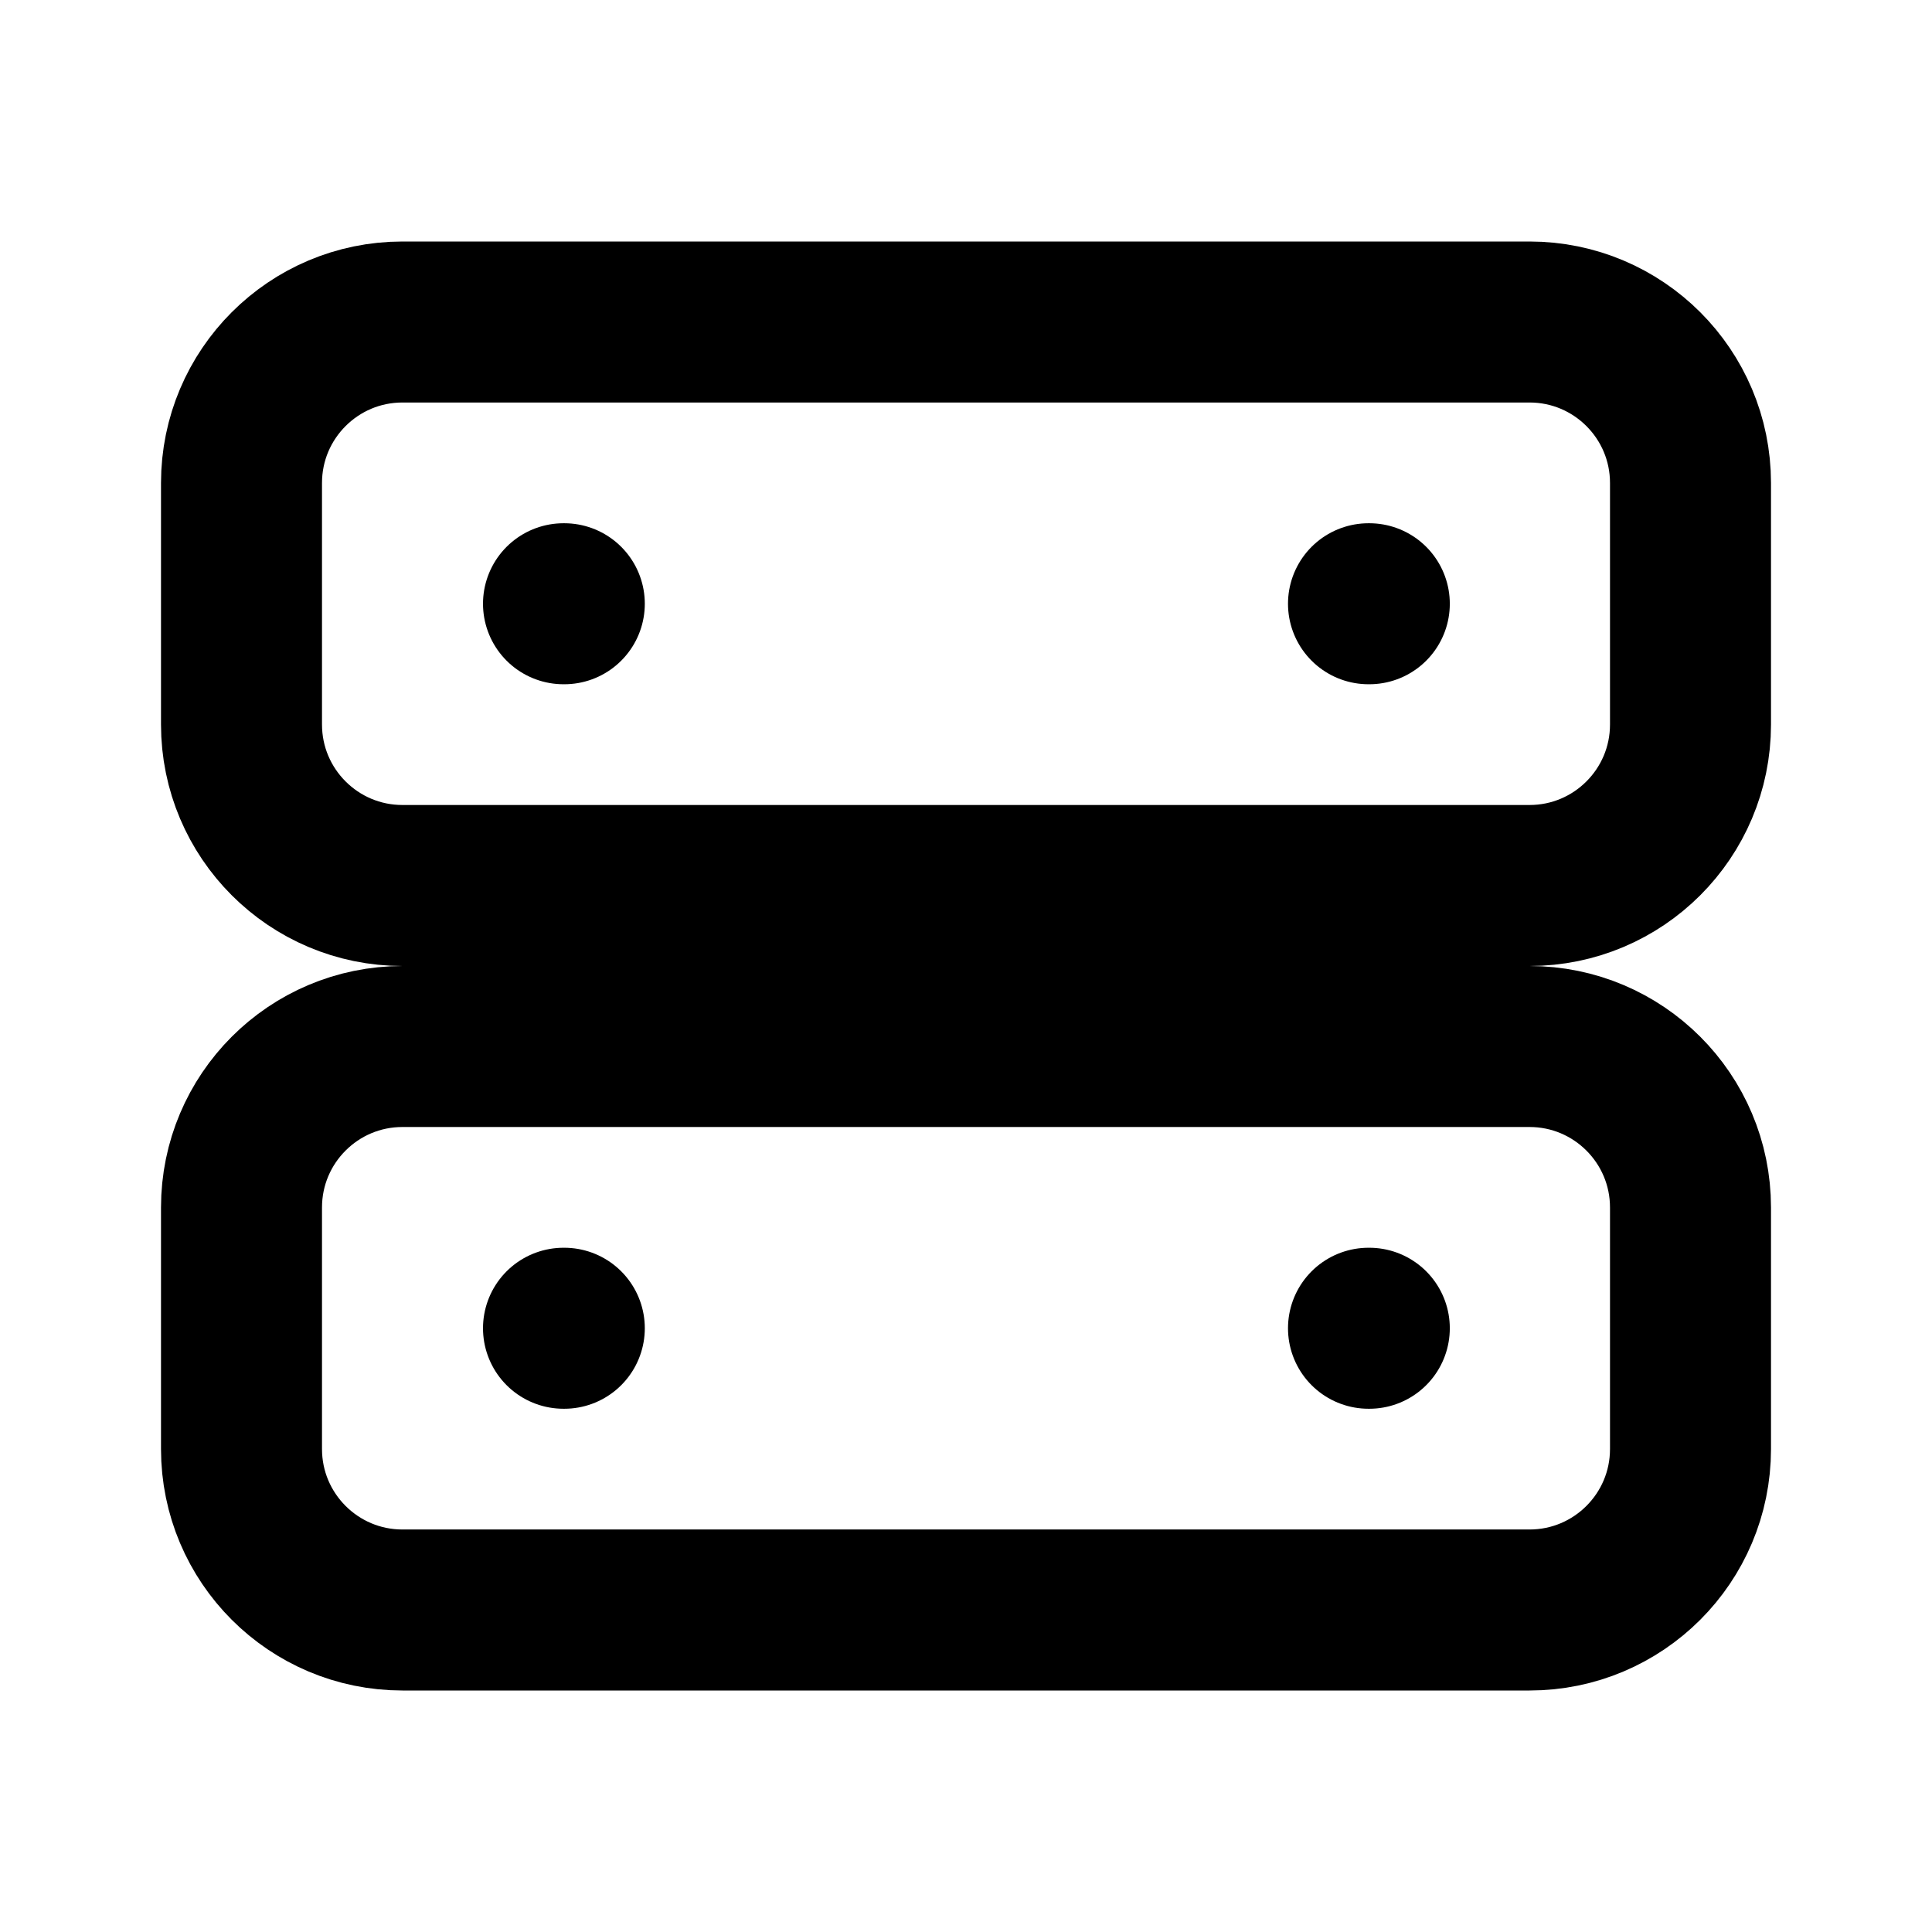
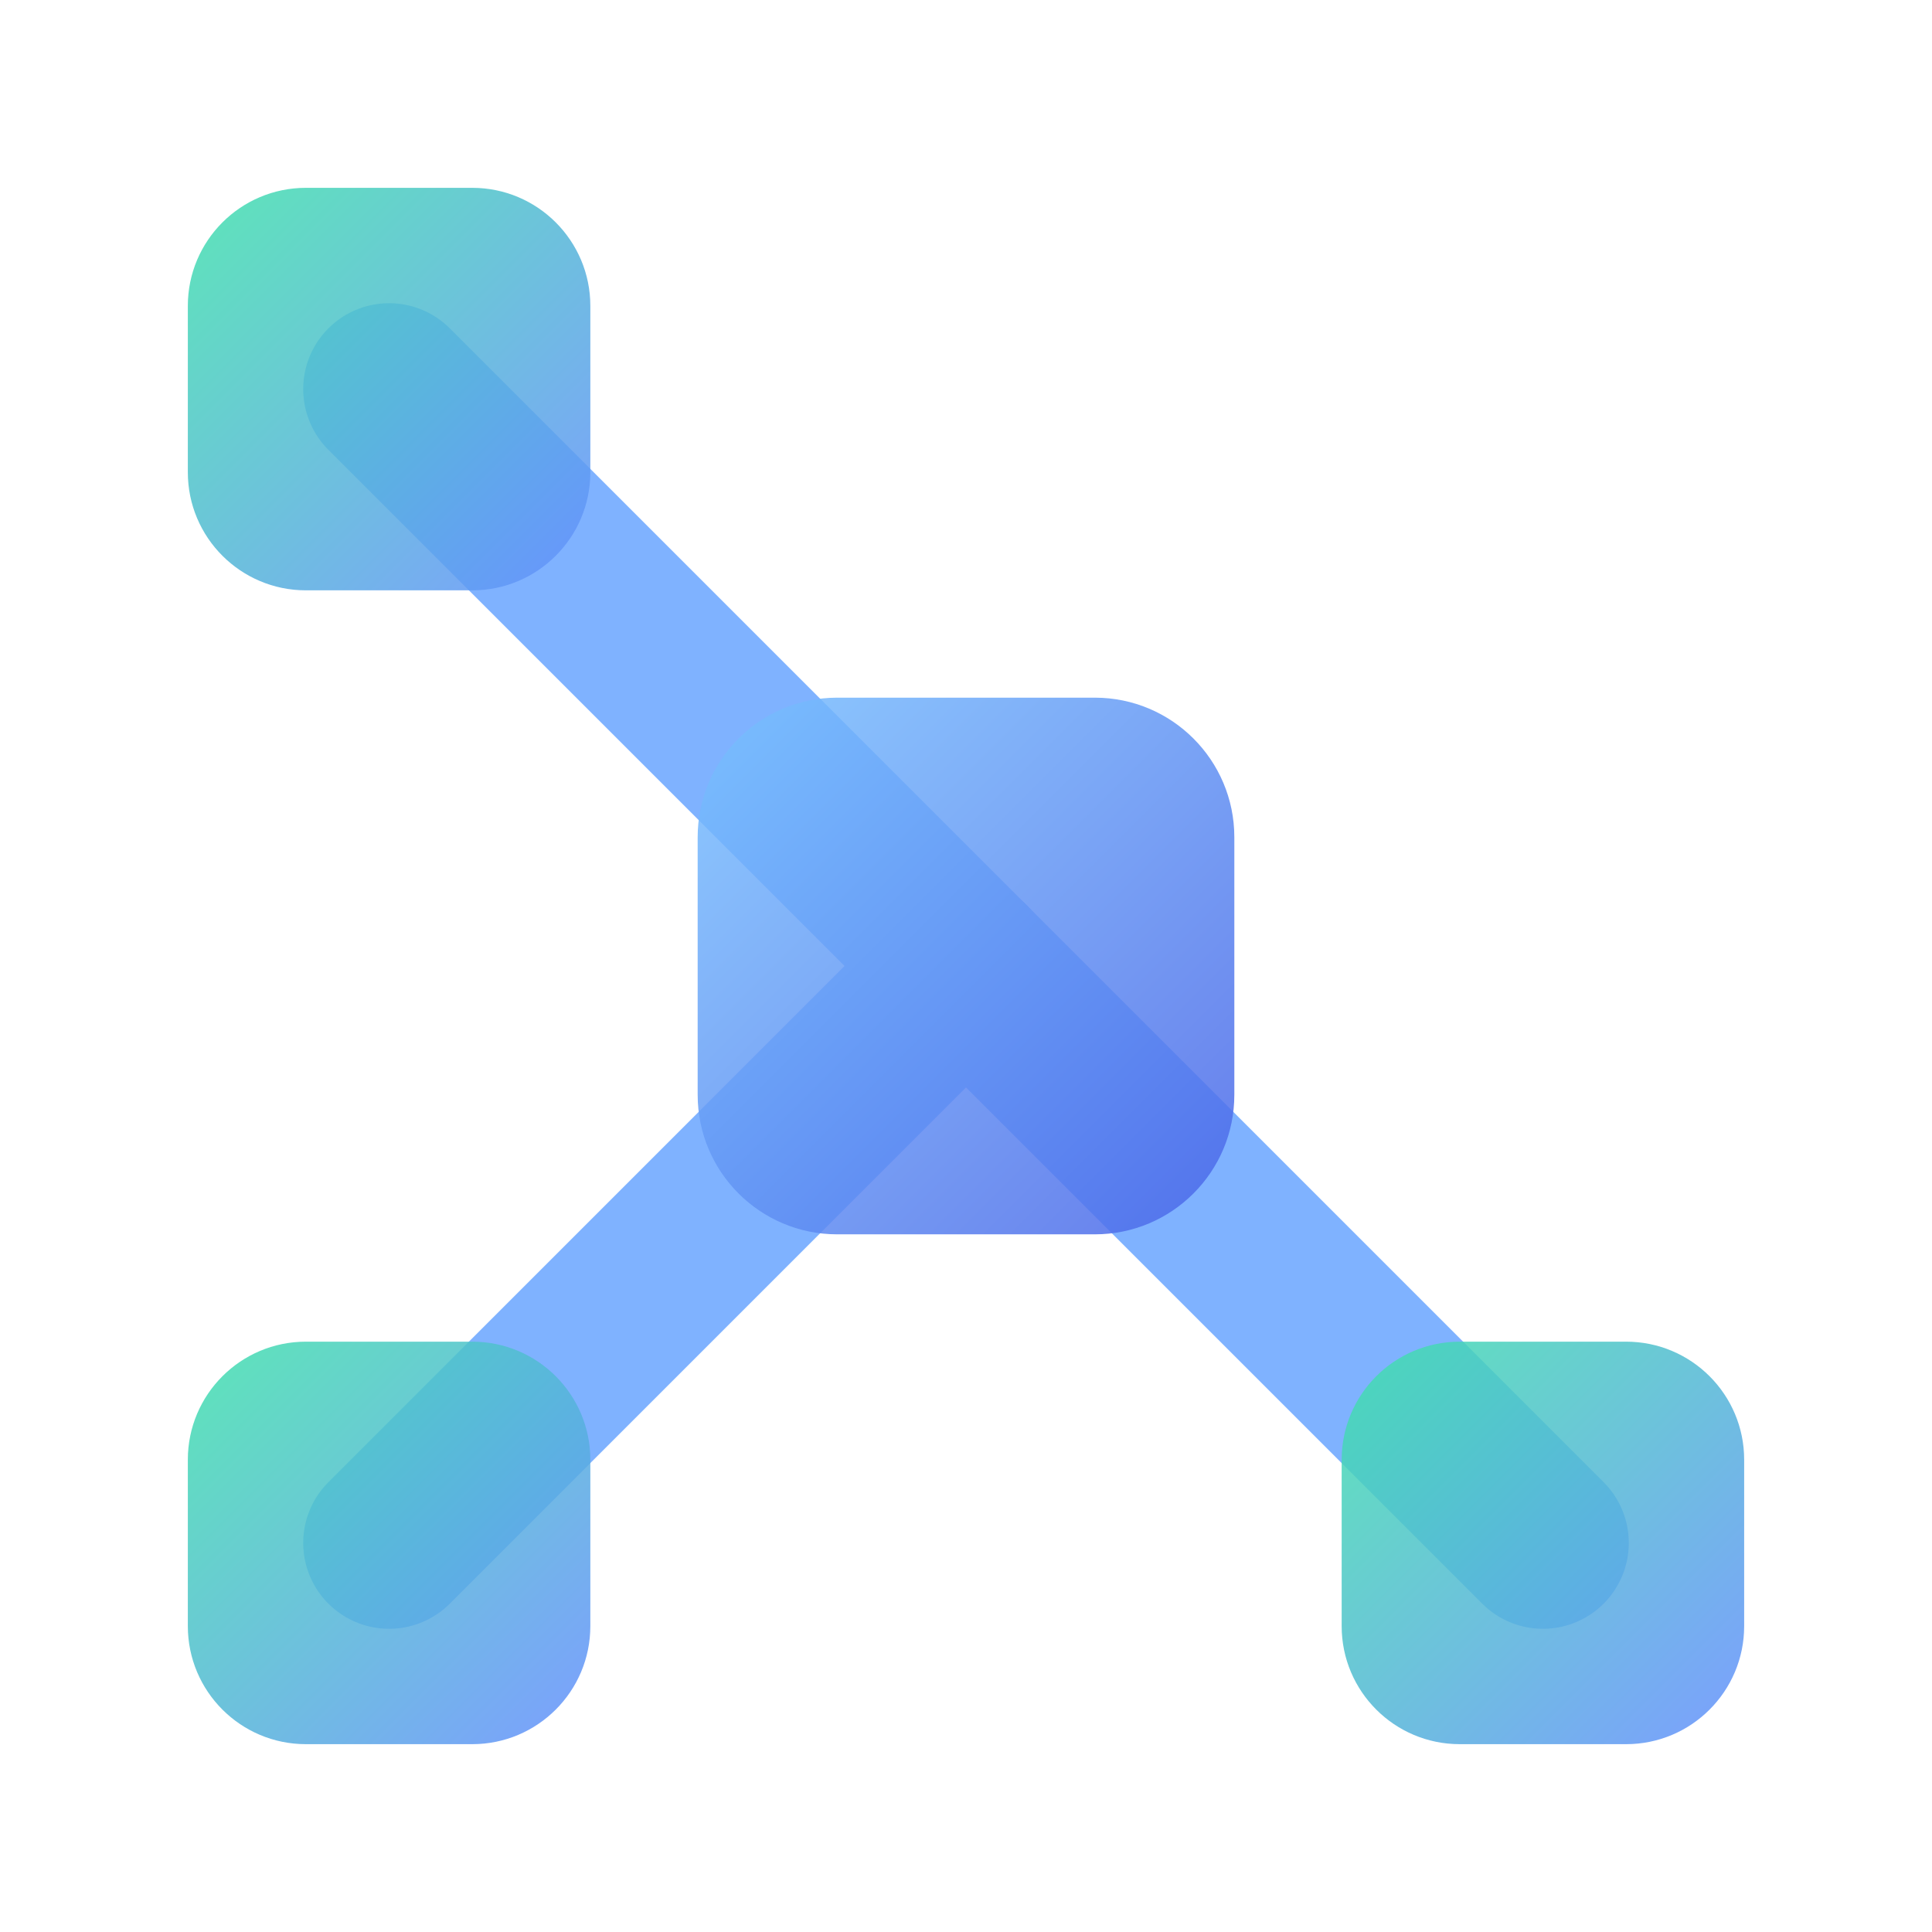
- <svg xmlns="http://www.w3.org/2000/svg" viewBox="0 0 24 24" fill="none" stroke="currentColor" stroke-width="2" stroke-linecap="round" stroke-linejoin="round">
-   <rect x="3" y="4" width="18" height="7" rx="2" />
-   <rect x="3" y="13" width="18" height="7" rx="2" />
-   <path d="M7 7.5h.01M7 16.5h.01M17 7.5h.01M17 16.5h.01" />
+ <svg xmlns="http://www.w3.org/2000/svg" width="36" height="36" viewBox="0 0 36 36">
+   <defs>
+     <linearGradient id="fleet-hub-coordinationHubCenterGradient" x1="0%" y1="0%" x2="100%" y2="100%">
+       <stop offset="0%" stop-color="#7AC2FF" />
+       <stop offset="100%" stop-color="#4A65E8" />
+     </linearGradient>
+     <linearGradient id="fleet-hub-coordinationHubNodeGradient" x1="0%" y1="0%" x2="100%" y2="100%">
+       <stop offset="0%" stop-color="#41E1AC" />
+       <stop offset="100%" stop-color="#658EFF" />
+     </linearGradient>
+   </defs>
+   <g fill="none" stroke="#7FB2FF" stroke-width="3.2" stroke-linecap="round" stroke-linejoin="round">
+     <line x1="18" y1="18" x2="7.25" y2="7.25" />
+     <line x1="18" y1="18" x2="7.25" y2="28.75" />
+     <line x1="18" y1="18" x2="28.75" y2="28.75" />
+   </g>
+   <rect x="13" y="13" width="10" height="10" rx="2.6" fill="url(#fleet-hub-coordinationHubCenterGradient)" fill-opacity="0.85" />
+   <rect x="3.5" y="3.5" width="7.5" height="7.5" rx="2.2" fill="url(#fleet-hub-coordinationHubNodeGradient)" fill-opacity="0.85" />
+   <rect x="3.5" y="25" width="7.5" height="7.5" rx="2.2" fill="url(#fleet-hub-coordinationHubNodeGradient)" fill-opacity="0.85" />
+   <rect x="25" y="25" width="7.5" height="7.5" rx="2.2" fill="url(#fleet-hub-coordinationHubNodeGradient)" fill-opacity="0.85" />
</svg>
